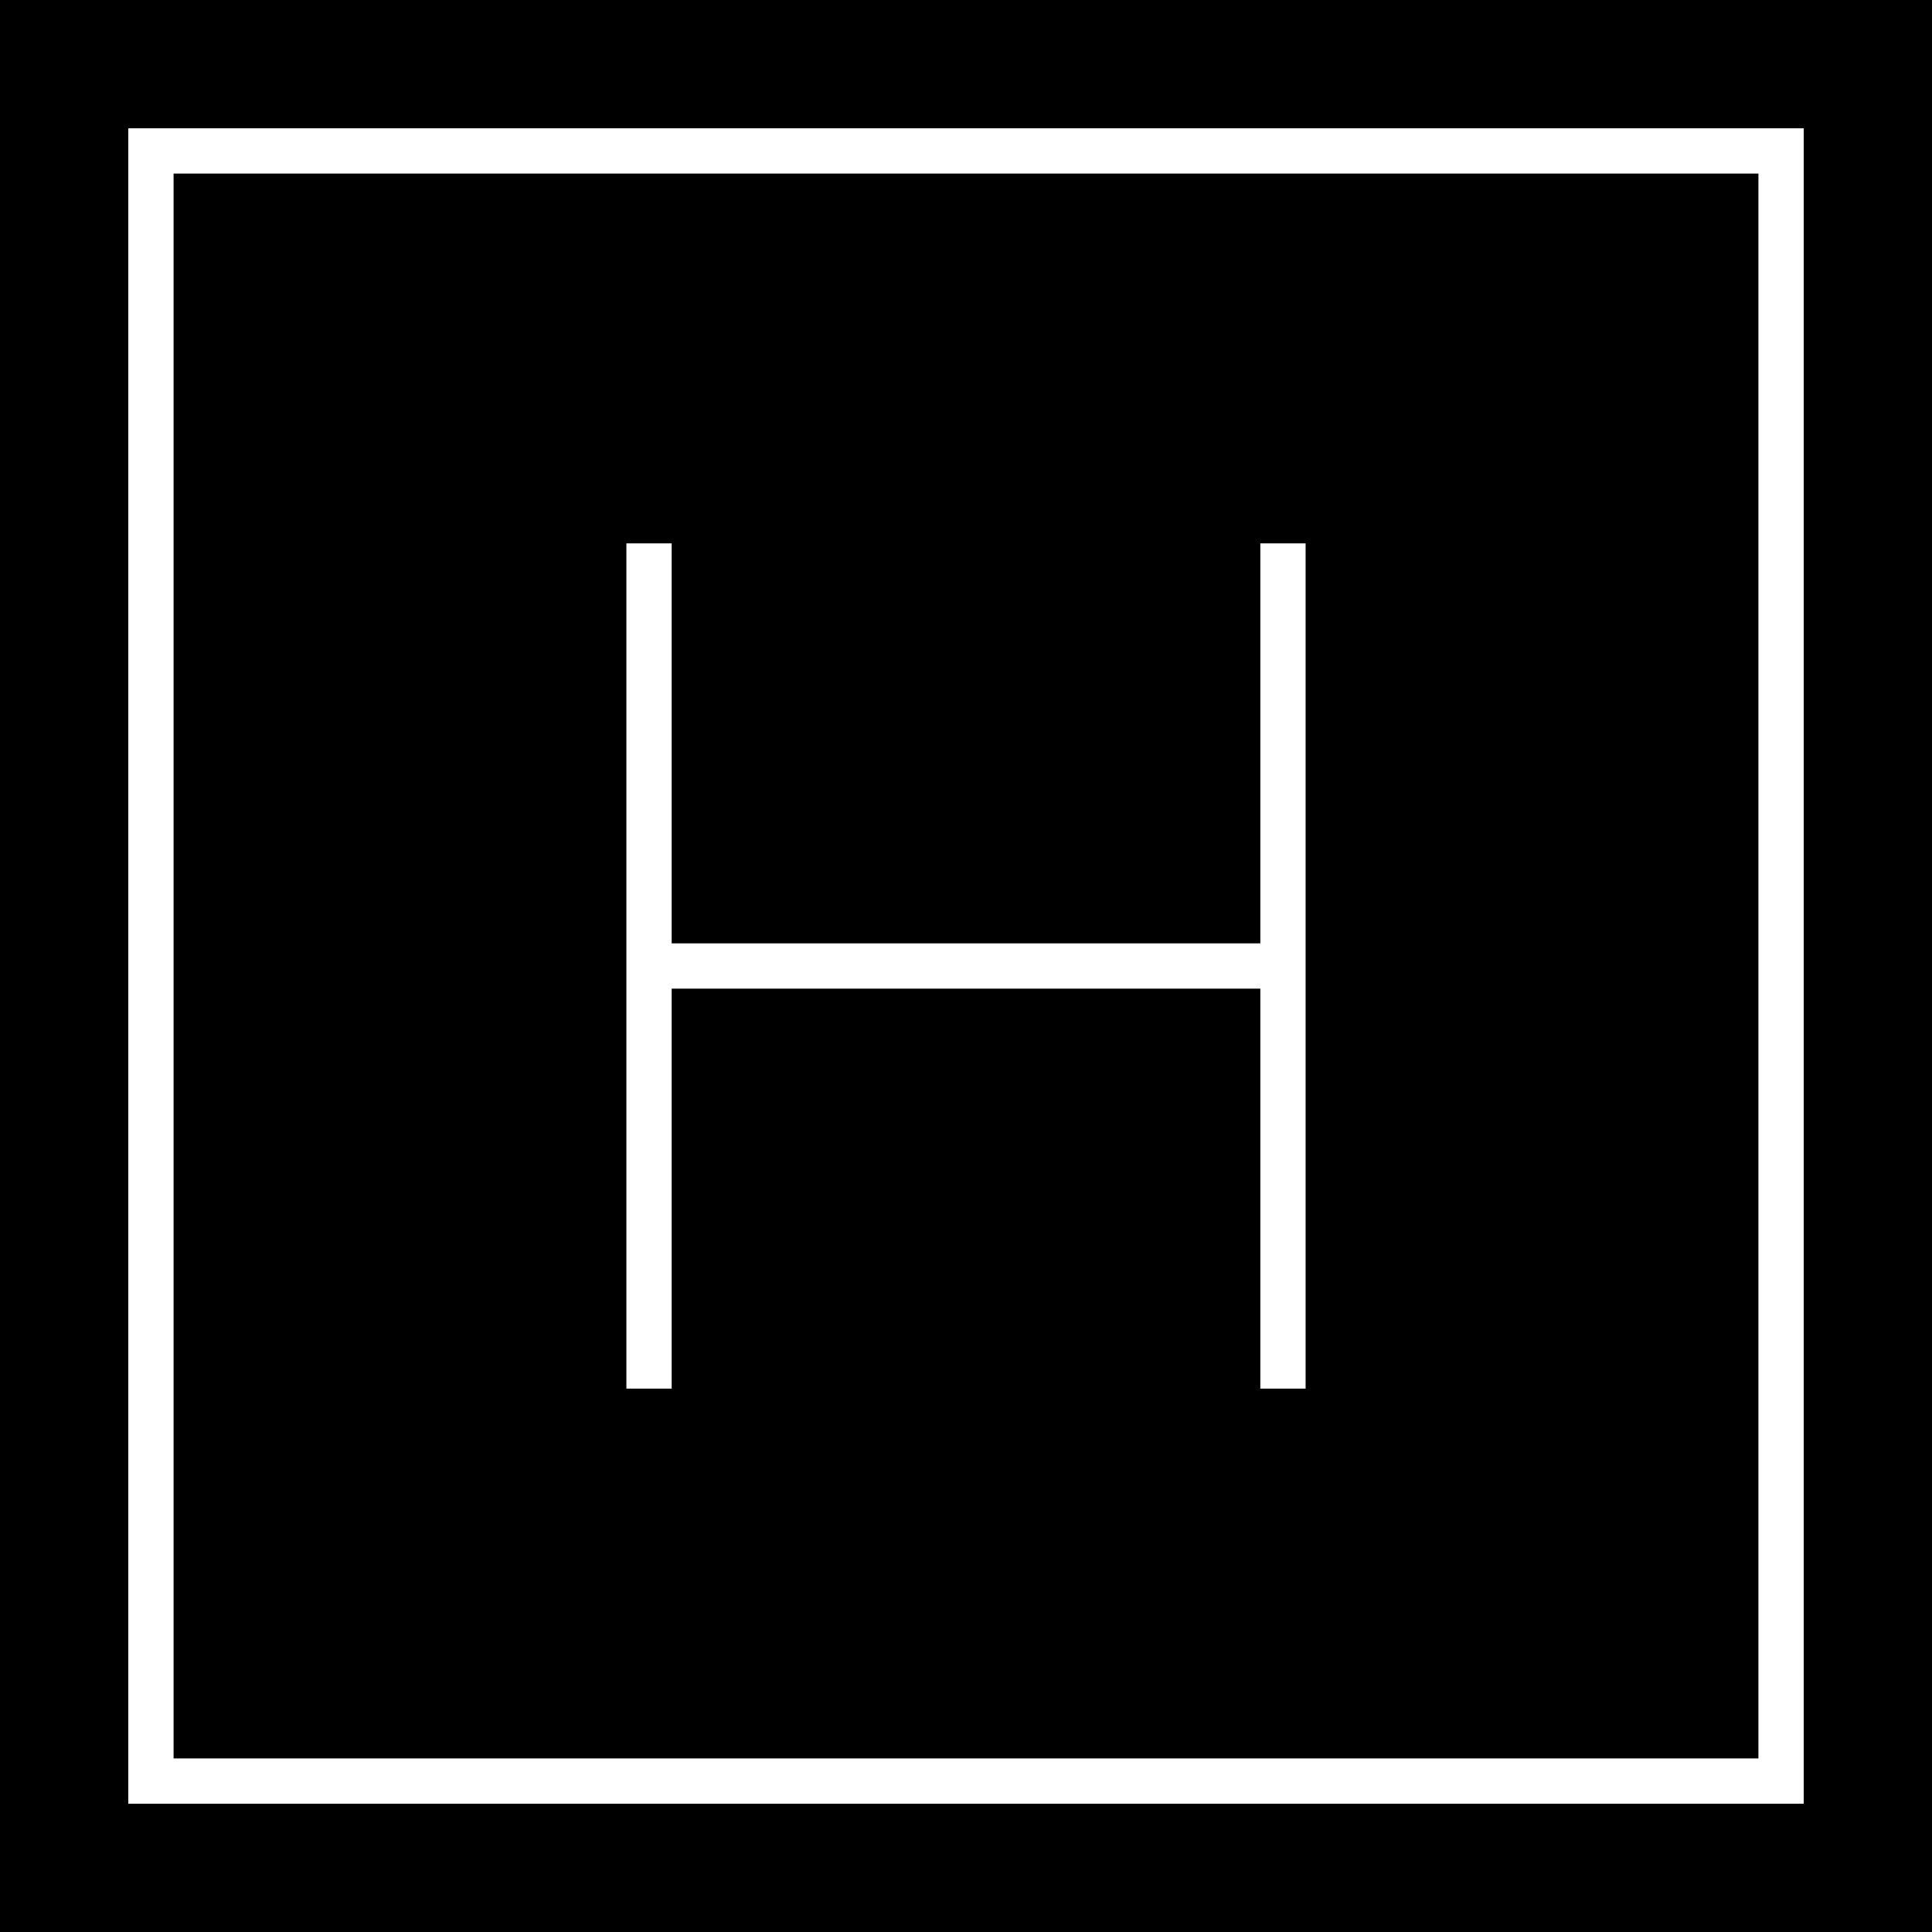
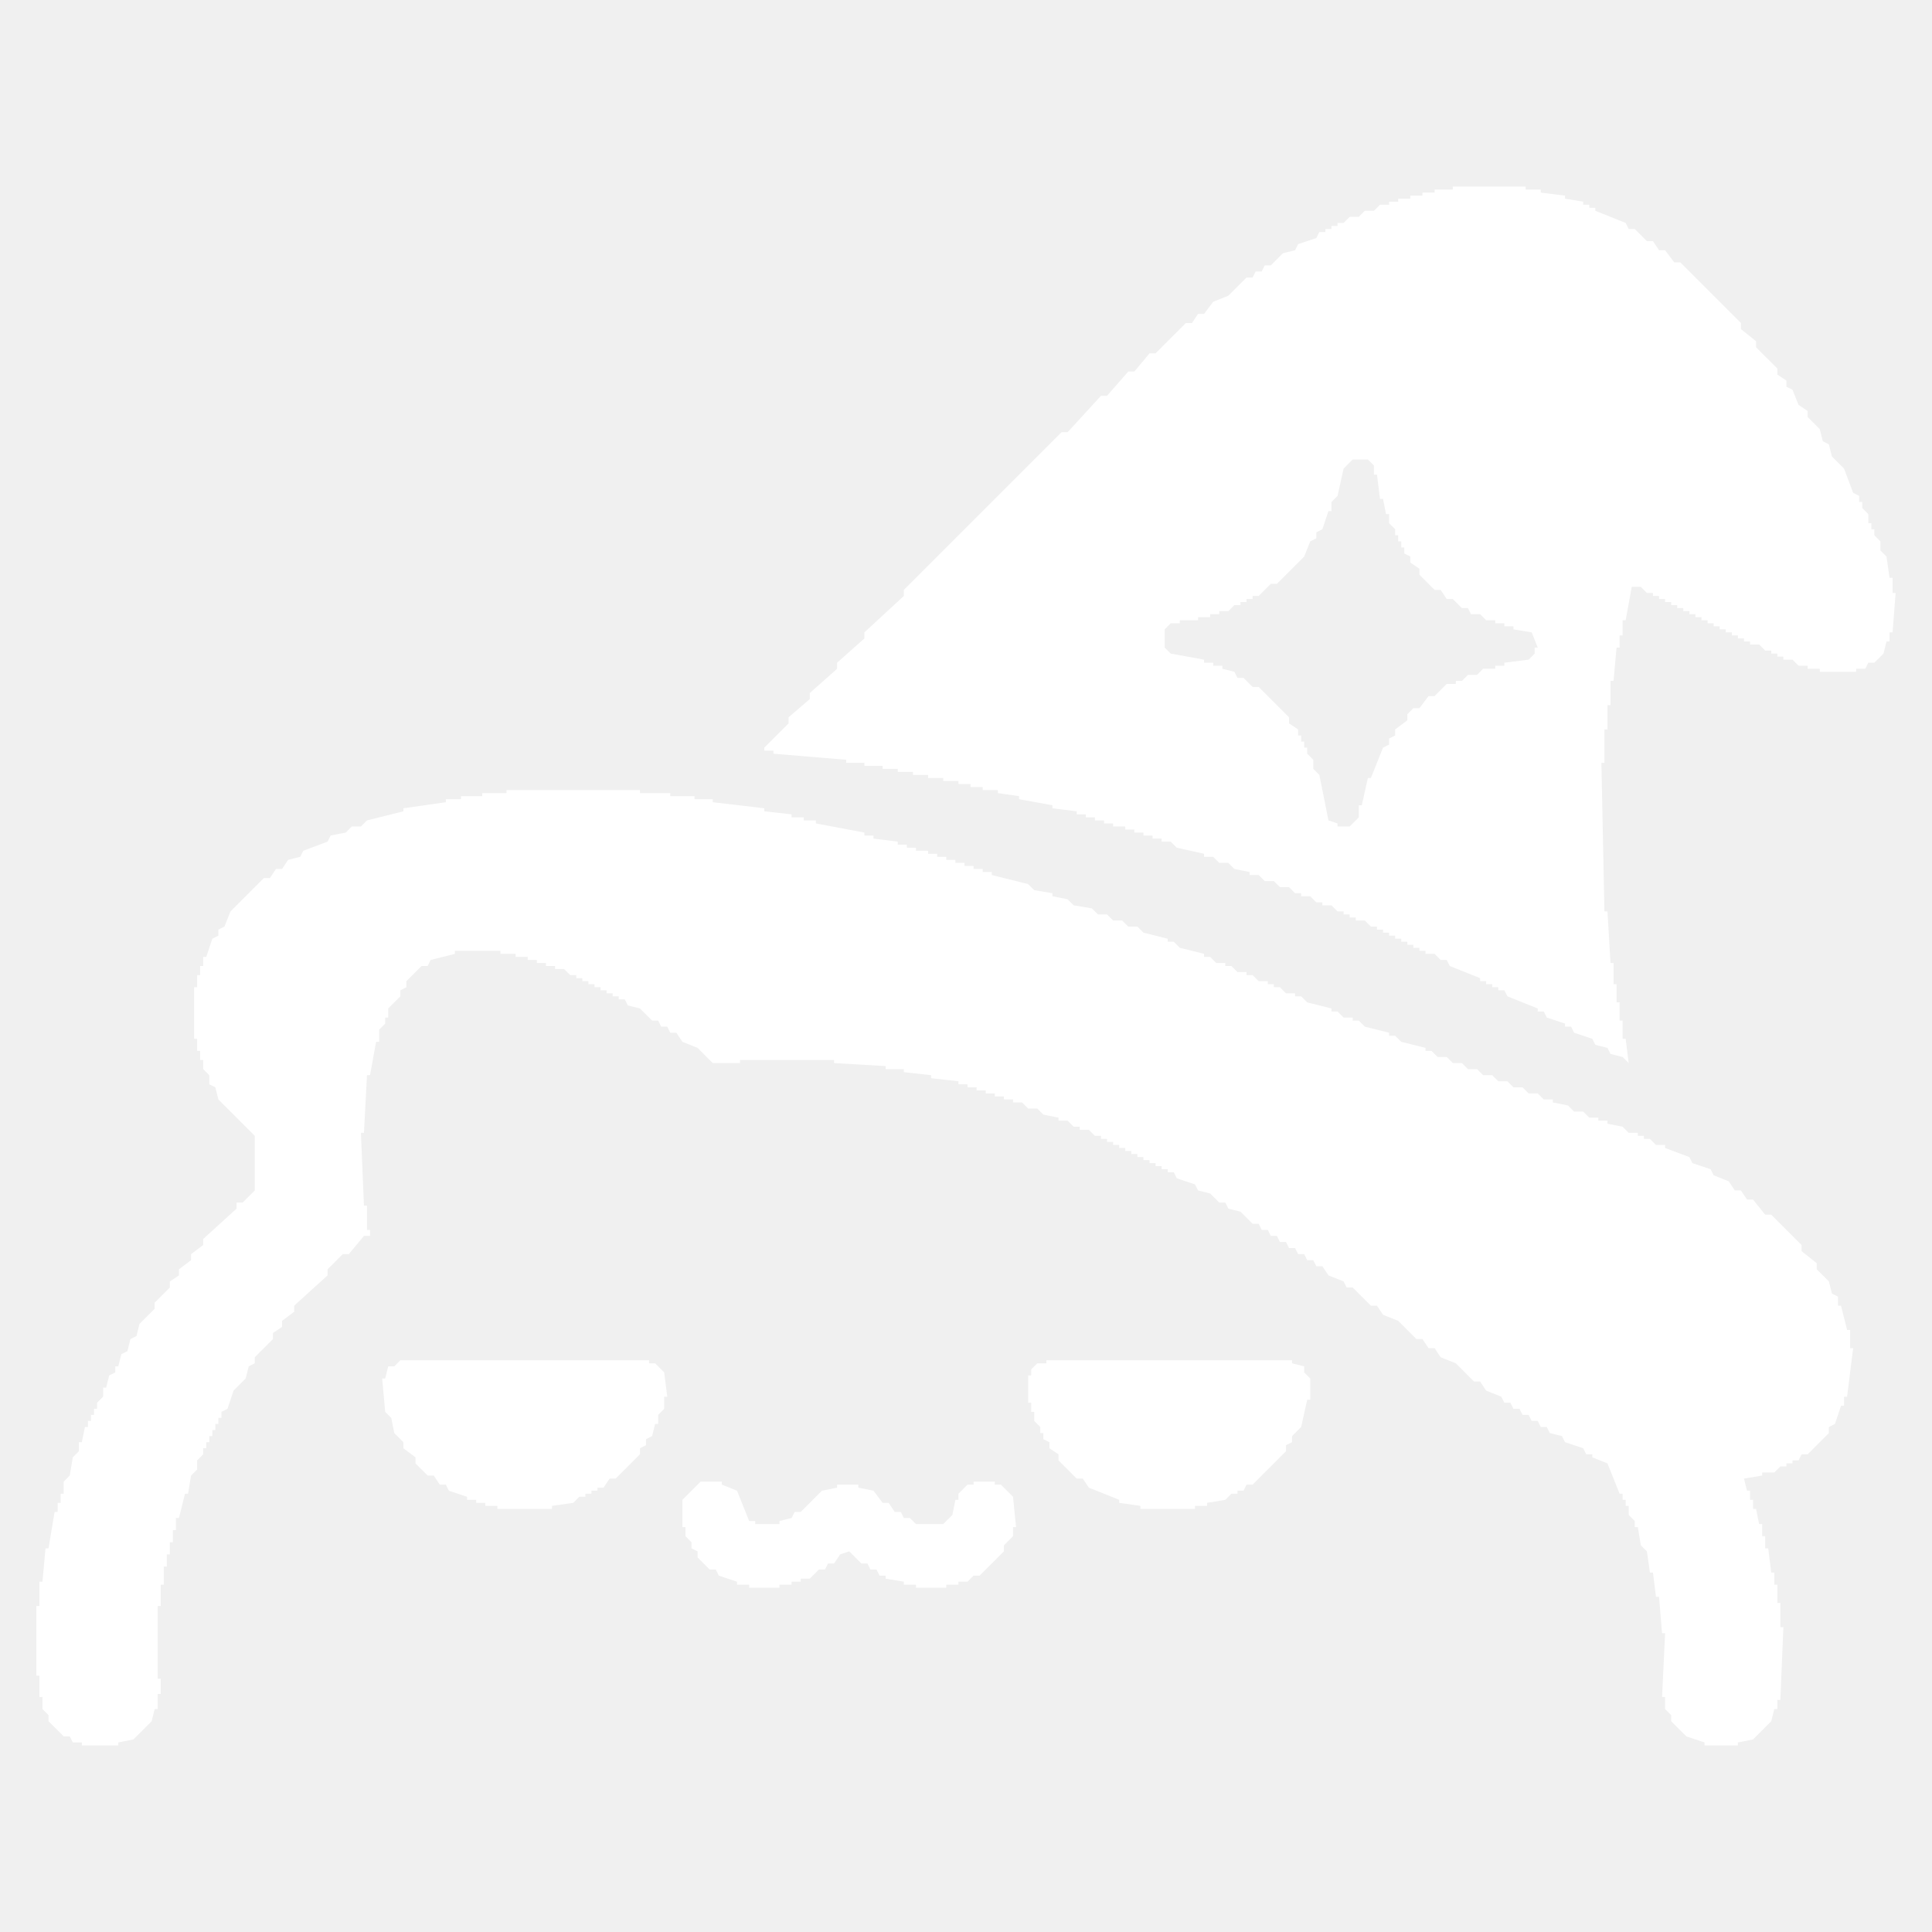
<svg xmlns="http://www.w3.org/2000/svg" width="128" height="128" viewBox="0 0 128 128">
-   <path fill="#000000" d="M0 0h128v128H0z" />
-   <path fill="none" stroke="#ffffff" stroke-width="3" d="M10 10h108v108H10zM43 36v56M85 36v56M43 64h42" />
+   <path fill="#ffffff" fill-rule="evenodd" d="M2.411,106.399L2.612,106.399L2.612,104.791L2.813,104.791L3.014,102.581L3.215,102.581L3.617,100.170L3.818,100.170L3.818,99.567L4.019,99.567L4.019,98.964L4.220,98.964L4.220,98.160L4.622,97.758L4.823,96.553L5.224,96.151L5.224,95.548L5.425,95.548L5.626,94.543L5.827,94.543L5.827,94.141L6.028,94.141L6.028,93.739L6.229,93.739L6.229,93.338L6.430,93.338L6.430,92.936L6.832,92.534L6.832,91.931L7.033,91.931L7.234,91.127L7.636,90.926L7.636,90.524L7.837,90.524L8.038,89.721L8.440,89.520L8.641,88.716L9.042,88.515L9.243,87.711L10.248,86.706L10.248,86.305L11.253,85.300L11.253,84.898L11.856,84.496L11.856,84.094L12.659,83.491L12.659,83.089L13.463,82.487L13.463,82.085L15.673,80.075L15.673,79.673L16.075,79.673L16.879,78.870L16.879,75.253L14.468,72.841L14.267,72.038L13.865,71.837L13.865,71.234L13.463,70.832L13.463,70.229L13.262,70.229L13.262,69.626L13.061,69.626L13.061,68.823L12.860,68.823L12.860,65.407L13.061,65.407L13.061,64.603L13.262,64.603L13.262,64.000L13.463,64.000L13.463,63.397L13.664,63.397L14.066,62.192L14.468,61.991L14.468,61.589L14.870,61.388L15.272,60.383L17.482,58.173L17.884,58.173L18.286,57.570L18.688,57.570L19.089,56.967L19.893,56.766L20.094,56.364L21.702,55.761L21.903,55.359L22.907,55.159L23.309,54.757L23.912,54.757L24.314,54.355L26.725,53.752L26.725,53.551L29.538,53.149L29.538,52.948L30.543,52.948L30.543,52.747L31.950,52.747L31.950,52.546L33.557,52.546L33.557,52.345L42.399,52.345L42.399,52.546L44.408,52.546L44.408,52.747L46.016,52.747L46.016,52.948L47.221,52.948L47.221,53.149L50.637,53.551L50.637,53.752L52.446,53.953L52.446,54.154L53.250,54.154L53.250,54.355L54.053,54.355L54.053,54.556L57.268,55.159L57.268,55.359L57.871,55.359L57.871,55.560L59.479,55.761L59.479,55.962L60.082,55.962L60.082,56.163L60.684,56.163L60.684,56.364L61.488,56.364L61.488,56.565L62.091,56.565L62.091,56.766L62.694,56.766L62.694,56.967L63.297,56.967L63.297,57.168L63.900,57.168L63.900,57.369L64.502,57.369L64.502,57.570L65.105,57.570L65.105,57.771L65.708,57.771L65.708,57.972L68.119,58.575L68.521,58.976L69.727,59.177L69.727,59.378L70.732,59.579L71.133,59.981L72.339,60.182L72.741,60.584L73.344,60.584L73.746,60.986L74.349,60.986L74.750,61.388L75.353,61.388L75.755,61.790L77.363,62.192L77.363,62.392L77.765,62.392L78.166,62.794L79.774,63.196L79.774,63.397L80.176,63.397L80.578,63.799L81.181,63.799L81.181,64.000L81.582,64.000L81.984,64.402L82.587,64.402L82.587,64.603L82.989,64.603L83.391,65.005L83.994,65.005L83.994,65.206L84.396,65.206L84.396,65.407L84.797,65.407L85.199,65.808L85.802,65.808L85.802,66.009L86.204,66.009L86.606,66.411L88.214,66.813L88.214,67.014L88.615,67.014L89.017,67.416L89.620,67.416L89.620,67.617L90.022,67.617L90.424,68.019L92.031,68.421L92.031,68.622L92.433,68.622L92.835,69.024L94.443,69.425L94.443,69.626L94.845,69.626L95.246,70.028L95.849,70.028L96.251,70.430L96.854,70.430L97.256,70.832L97.859,70.832L98.261,71.234L98.863,71.234L99.265,71.636L99.868,71.636L100.270,72.038L100.873,72.038L101.275,72.440L101.878,72.440L102.279,72.841L102.882,72.841L102.882,73.042L103.887,73.243L104.289,73.645L104.892,73.645L105.294,74.047L105.896,74.047L105.896,74.248L106.499,74.248L106.499,74.449L107.504,74.650L107.906,75.052L108.509,75.052L108.509,75.253L108.911,75.253L108.911,75.454L109.312,75.454L109.714,75.856L110.317,75.856L110.317,76.057L111.925,76.659L112.126,77.061L113.331,77.463L113.532,77.865L114.537,78.267L114.939,78.870L115.341,78.870L115.743,79.473L116.144,79.473L116.948,80.477L117.350,80.477L119.359,82.487L119.359,82.889L120.364,83.692L120.364,84.094L121.168,84.898L121.369,85.702L121.771,85.903L121.771,86.505L121.972,86.505L122.374,88.113L122.575,88.113L122.575,89.319L122.776,89.319L122.374,92.534L122.173,92.534L122.173,93.137L121.972,93.137L121.570,94.342L121.168,94.543L121.168,94.945L119.761,96.352L119.359,96.352L119.159,96.754L118.757,96.754L118.757,96.954L118.355,96.954L118.355,97.155L117.953,97.155L117.551,97.557L116.747,97.557L116.747,97.758L115.542,97.959L115.743,98.763L115.943,98.763L115.943,99.366L116.144,99.366L116.144,99.969L116.345,99.969L116.546,100.973L116.747,100.973L116.747,101.777L116.948,101.777L116.948,102.581L117.149,102.581L117.350,104.188L117.551,104.188L117.551,104.992L117.752,104.992L117.752,106.198L117.953,106.198L117.953,107.805L118.154,107.805L117.953,112.628L117.752,112.628L117.752,113.231L117.551,113.231L117.350,114.035L116.144,115.240L115.140,115.441L115.140,115.642L112.929,115.642L112.929,115.441L111.724,115.039L110.719,114.035L110.719,113.633L110.317,113.231L110.317,112.427L110.116,112.427L110.317,108.207L110.116,108.207L109.915,105.796L109.714,105.796L109.513,104.188L109.312,104.188L109.111,102.782L108.710,102.380L108.509,101.174L108.308,101.174L108.308,100.772L107.906,100.370L107.906,99.768L107.705,99.768L107.705,99.366L107.504,99.366L107.504,98.964L107.303,98.964L106.499,96.954L105.495,96.553L105.495,96.352L105.093,96.352L104.892,95.950L103.686,95.548L103.485,95.146L102.681,94.945L102.480,94.543L102.078,94.543L101.878,94.141L101.476,94.141L101.275,93.739L100.873,93.739L100.672,93.338L100.270,93.338L100.069,92.936L99.667,92.936L99.466,92.534L98.462,92.132L98.060,91.529L97.658,91.529L96.452,90.323L95.447,89.922L95.046,89.319L94.644,89.319L94.242,88.716L93.840,88.716L92.634,87.510L91.630,87.108L91.228,86.505L90.826,86.505L89.620,85.300L89.218,85.300L89.017,84.898L88.013,84.496L87.611,83.893L87.209,83.893L87.008,83.491L86.606,83.491L86.405,83.089L86.003,83.089L85.802,82.688L85.400,82.688L85.199,82.286L84.797,82.286L84.597,81.884L84.195,81.884L83.994,81.482L83.592,81.482L83.391,81.080L82.989,81.080L82.185,80.276L81.381,80.075L81.181,79.673L80.779,79.673L80.176,79.071L79.372,78.870L79.171,78.468L77.965,78.066L77.765,77.664L77.363,77.664L77.363,77.463L76.961,77.463L76.961,77.262L76.559,77.262L76.559,77.061L76.157,77.061L76.157,76.860L75.755,76.860L75.755,76.659L75.353,76.659L75.353,76.458L74.951,76.458L74.951,76.257L74.549,76.257L74.549,76.057L74.148,76.057L74.148,75.856L73.746,75.856L73.746,75.655L73.344,75.655L73.344,75.454L72.942,75.454L72.942,75.253L72.540,75.253L72.138,74.851L71.535,74.851L71.535,74.650L71.133,74.650L70.732,74.248L70.129,74.248L70.129,74.047L69.124,73.846L68.722,73.444L68.119,73.444L67.717,73.042L67.115,73.042L67.115,72.841L66.512,72.841L66.512,72.641L65.909,72.641L65.909,72.440L65.306,72.440L65.306,72.239L64.703,72.239L64.703,72.038L64.100,72.038L64.100,71.837L63.498,71.837L63.498,71.636L61.689,71.435L61.689,71.234L59.881,71.033L59.881,70.832L58.675,70.832L58.675,70.631L55.259,70.430L55.259,70.229L49.030,70.229L49.030,70.430L47.221,70.430L46.217,69.425L45.212,69.024L44.810,68.421L44.408,68.421L44.207,68.019L43.805,68.019L43.604,67.617L43.203,67.617L42.399,66.813L41.595,66.612L41.394,66.210L40.992,66.210L40.992,66.009L40.590,66.009L40.590,65.808L40.188,65.808L40.188,65.608L39.786,65.608L39.786,65.407L39.385,65.407L39.385,65.206L38.983,65.206L38.983,65.005L38.581,65.005L38.581,64.804L38.179,64.804L38.179,64.603L37.777,64.603L37.375,64.201L36.772,64.201L36.772,64.000L36.170,64.000L36.170,63.799L35.567,63.799L35.567,63.598L34.964,63.598L34.964,63.397L34.160,63.397L34.160,63.196L33.155,63.196L33.155,62.995L30.141,62.995L30.141,63.196L28.534,63.598L28.333,64.000L27.931,64.000L26.926,65.005L26.926,65.407L26.524,65.608L26.524,66.009L25.721,66.813L25.721,67.416L25.520,67.416L25.520,67.818L25.118,68.220L25.118,69.024L24.917,69.024L24.515,71.234L24.314,71.234L24.113,75.052L23.912,75.052L24.113,79.874L24.314,79.874L24.314,81.482L24.515,81.482L24.515,81.884L24.113,81.884L23.108,83.089L22.706,83.089L21.702,84.094L21.702,84.496L19.491,86.505L19.491,86.907L18.688,87.510L18.688,87.912L18.085,88.314L18.085,88.716L16.879,89.922L16.879,90.323L16.477,90.524L16.276,91.328L15.473,92.132L15.071,93.338L14.669,93.538L14.669,93.940L14.468,93.940L14.468,94.342L14.267,94.342L14.267,94.744L14.066,94.744L14.066,95.146L13.865,95.146L13.865,95.548L13.664,95.548L13.664,95.950L13.463,95.950L13.463,96.352L13.061,96.754L13.061,97.356L12.659,97.758L12.458,98.964L12.257,98.964L11.856,100.571L11.655,100.571L11.655,101.375L11.454,101.375L11.454,102.179L11.253,102.179L11.253,102.983L11.052,102.983L11.052,103.786L10.851,103.786L10.851,104.992L10.650,104.992L10.650,106.399L10.449,106.399L10.449,111.221L10.650,111.221L10.650,112.226L10.449,112.226L10.449,113.231L10.248,113.231L10.047,114.035L8.841,115.240L7.837,115.441L7.837,115.642L5.425,115.642L5.425,115.441L4.823,115.441L4.622,115.039L4.220,115.039L3.215,114.035L3.215,113.633L2.813,113.231L2.813,112.427L2.612,112.427L2.612,111.020L2.411,111.020ZM25.319,91.328L25.520,91.328L25.721,90.524L26.122,90.524L26.524,90.122L43.002,90.122L43.002,90.323L43.403,90.323L44.006,90.926L44.207,92.534L44.006,92.534L44.006,93.338L43.604,93.739L43.604,94.342L43.403,94.342L43.203,95.146L42.801,95.347L42.801,95.749L42.399,95.950L42.399,96.352L40.791,97.959L40.389,97.959L39.987,98.562L39.586,98.562L39.586,98.763L39.184,98.763L39.184,98.964L38.782,98.964L38.782,99.165L38.380,99.165L37.978,99.567L36.571,99.768L36.571,99.969L32.954,99.969L32.954,99.768L32.151,99.768L32.151,99.567L31.548,99.567L31.548,99.366L30.945,99.366L30.945,99.165L29.739,98.763L29.538,98.361L29.137,98.361L28.735,97.758L28.333,97.758L27.529,96.954L27.529,96.553L26.725,95.950L26.725,95.548L26.122,94.945L25.922,93.940L25.520,93.538ZM45.212,99.366L46.418,98.160L47.824,98.160L47.824,98.361L48.829,98.763L49.633,100.772L50.035,100.772L50.035,100.973L51.642,100.973L51.642,100.772L52.446,100.571L52.647,100.170L53.049,100.170L54.455,98.763L55.460,98.562L55.460,98.361L56.867,98.361L56.867,98.562L57.871,98.763L58.474,99.567L58.876,99.567L59.278,100.170L59.680,100.170L59.881,100.571L60.283,100.571L60.684,100.973L62.493,100.973L63.096,100.370L63.297,99.366L63.498,99.366L63.498,98.964L64.100,98.361L64.502,98.361L64.502,98.160L65.909,98.160L65.909,98.361L66.311,98.361L67.115,99.165L67.316,101.174L67.115,101.174L67.115,101.777L66.512,102.380L66.512,102.782L64.904,104.389L64.502,104.389L64.100,104.791L63.498,104.791L63.498,104.992L62.694,104.992L62.694,105.193L60.684,105.193L60.684,104.992L59.881,104.992L59.881,104.791L58.675,104.590L58.675,104.389L58.273,104.389L58.072,103.987L57.670,103.987L57.469,103.586L57.068,103.586L56.264,102.782L55.661,102.983L55.259,103.586L54.857,103.586L54.656,103.987L54.254,103.987L53.651,104.590L53.049,104.590L53.049,104.791L52.446,104.791L52.446,104.992L51.642,104.992L51.642,105.193L49.633,105.193L49.633,104.992L48.829,104.992L48.829,104.791L47.623,104.389L47.422,103.987L47.020,103.987L46.217,103.184L46.217,102.782L45.815,102.581L45.815,102.179L45.413,101.777L45.413,101.174L45.212,101.174ZM50.637,49.532L52.245,47.925L52.245,47.523L53.651,46.317L53.651,45.915L55.460,44.308L55.460,43.906L57.268,42.298L57.268,41.896L59.881,39.485L59.881,39.083L70.330,28.634L70.732,28.634L72.942,26.223L73.344,26.223L74.750,24.615L75.152,24.615L76.157,23.410L76.559,23.410L78.568,21.400L78.970,21.400L79.372,20.797L79.774,20.797L80.377,19.994L81.381,19.592L82.587,18.386L82.989,18.386L83.190,17.984L83.592,17.984L83.793,17.582L84.195,17.582L84.998,16.779L85.802,16.578L86.003,16.176L87.209,15.774L87.410,15.372L87.812,15.372L87.812,15.171L88.214,15.171L88.214,14.970L88.615,14.970L88.615,14.769L89.017,14.769L89.419,14.367L90.022,14.367L90.424,13.965L91.027,13.965L91.429,13.564L92.031,13.564L92.031,13.363L92.634,13.363L92.634,13.162L93.438,13.162L93.438,12.961L94.242,12.961L94.242,12.760L95.046,12.760L95.046,12.559L96.251,12.559L96.251,12.358L101.074,12.358L101.074,12.559L102.078,12.559L102.078,12.760L103.686,12.961L103.686,13.162L104.892,13.363L104.892,13.564L105.294,13.564L105.294,13.765L105.695,13.765L105.695,13.965L107.705,14.769L107.906,15.171L108.308,15.171L109.111,15.975L109.513,15.975L109.915,16.578L110.317,16.578L110.920,17.381L111.322,17.381L115.341,21.400L115.341,21.802L116.345,22.606L116.345,23.008L117.752,24.414L117.752,24.816L118.355,25.218L118.355,25.620L118.757,25.821L119.159,26.826L119.761,27.228L119.761,27.630L120.565,28.433L120.766,29.237L121.168,29.438L121.369,30.242L122.173,31.046L122.776,32.653L123.177,32.854L123.177,33.256L123.378,33.256L123.378,33.658L123.780,34.060L123.780,34.662L123.981,34.662L123.981,35.064L124.182,35.064L124.182,35.466L124.584,35.868L124.584,36.471L124.986,36.873L125.187,38.279L125.388,38.279L125.388,39.284L125.589,39.284L125.388,41.896L125.187,41.896L125.187,42.499L124.986,42.499L124.785,43.303L124.182,43.906L123.780,43.906L123.579,44.308L122.976,44.308L122.976,44.509L120.565,44.509L120.565,44.308L119.761,44.308L119.761,44.107L119.159,44.107L118.757,43.705L118.154,43.705L118.154,43.504L117.752,43.504L117.752,43.303L117.350,43.303L117.350,43.102L116.948,43.102L116.546,42.700L115.943,42.700L115.943,42.499L115.542,42.499L115.542,42.298L115.140,42.298L115.140,42.097L114.738,42.097L114.738,41.896L114.336,41.896L114.336,41.695L113.934,41.695L113.934,41.495L113.532,41.495L113.532,41.294L113.130,41.294L113.130,41.093L112.728,41.093L112.728,40.892L112.327,40.892L112.327,40.691L111.925,40.691L111.925,40.490L111.523,40.490L111.523,40.289L111.121,40.289L111.121,40.088L110.719,40.088L110.719,39.887L110.317,39.887L110.317,39.686L109.915,39.686L109.915,39.485L109.513,39.485L109.513,39.284L109.111,39.284L108.710,38.882L108.107,38.882L107.705,41.093L107.504,41.093L107.504,42.097L107.303,42.097L107.303,42.901L107.102,42.901L106.901,45.111L106.700,45.111L106.700,46.719L106.499,46.719L106.499,48.327L106.298,48.327L106.298,50.537L106.097,50.537L106.298,60.383L106.499,60.383L106.700,63.799L106.901,63.799L106.901,65.206L107.102,65.206L107.102,66.411L107.303,66.411L107.303,67.617L107.504,67.617L107.504,68.823L107.705,68.823L107.906,70.430L107.504,70.028L106.700,69.827L106.499,69.425L105.695,69.224L105.495,68.823L104.289,68.421L104.088,68.019L103.686,68.019L103.686,67.818L102.480,67.416L102.279,67.014L101.878,67.014L101.878,66.813L99.868,66.009L99.667,65.608L99.265,65.608L99.265,65.407L98.863,65.407L98.863,65.206L98.462,65.206L98.462,65.005L98.060,65.005L98.060,64.804L96.050,64.000L95.849,63.598L95.447,63.598L95.046,63.196L94.443,63.196L94.443,62.995L94.041,62.995L94.041,62.794L93.639,62.794L93.639,62.593L93.237,62.593L93.237,62.392L92.835,62.392L92.835,62.192L92.433,62.192L92.433,61.991L92.031,61.991L92.031,61.790L91.630,61.790L91.630,61.589L91.228,61.589L91.228,61.388L90.826,61.388L90.424,60.986L89.821,60.986L89.821,60.785L89.419,60.785L89.419,60.584L89.017,60.584L89.017,60.383L88.615,60.383L88.214,59.981L87.611,59.981L87.611,59.780L87.209,59.780L86.807,59.378L86.204,59.378L86.204,59.177L85.802,59.177L85.400,58.776L84.797,58.776L84.396,58.374L83.793,58.374L83.391,57.972L82.788,57.972L82.788,57.771L81.783,57.570L81.381,57.168L80.779,57.168L80.377,56.766L79.774,56.766L79.774,56.565L77.965,56.163L77.564,55.761L76.961,55.761L76.961,55.560L76.358,55.560L76.358,55.359L75.755,55.359L75.755,55.159L75.152,55.159L75.152,54.958L74.549,54.958L74.549,54.757L73.746,54.757L73.746,54.556L73.143,54.556L73.143,54.355L72.540,54.355L72.540,54.154L71.937,54.154L71.937,53.953L71.334,53.953L71.334,53.752L69.727,53.551L69.727,53.350L67.516,52.948L67.516,52.747L66.110,52.546L66.110,52.345L65.105,52.345L65.105,52.144L64.301,52.144L64.301,51.943L63.498,51.943L63.498,51.743L62.493,51.743L62.493,51.542L61.488,51.542L61.488,51.341L60.484,51.341L60.484,51.140L59.479,51.140L59.479,50.939L58.474,50.939L58.474,50.738L57.268,50.738L57.268,50.537L56.063,50.537L56.063,50.336L51.240,49.934L51.240,49.733L50.637,49.733ZM68.119,91.127L68.320,91.127L68.320,90.725L68.722,90.323L69.325,90.323L69.325,90.122L85.601,90.122L85.601,90.323L86.405,90.524L86.405,90.926L86.807,91.328L86.807,92.735L86.606,92.735L86.204,94.543L85.601,95.146L85.601,95.548L85.199,95.749L85.199,96.151L82.989,98.361L82.587,98.361L82.386,98.763L81.984,98.763L81.984,98.964L81.582,98.964L81.181,99.366L79.975,99.567L79.975,99.768L79.171,99.768L79.171,99.969L75.554,99.969L75.554,99.768L74.148,99.567L74.148,99.366L72.138,98.562L71.736,97.959L71.334,97.959L70.129,96.754L70.129,96.352L69.526,95.950L69.526,95.548L69.124,95.347L69.124,94.945L68.923,94.945L68.923,94.543L68.521,94.141L68.521,93.538L68.320,93.538L68.320,92.936L68.119,92.936ZM77.162,41.695L77.162,42.901L77.564,43.303L79.774,43.705L79.774,43.906L80.377,43.906L80.377,44.107L80.980,44.107L80.980,44.308L81.783,44.509L81.984,44.911L82.386,44.911L82.989,45.513L83.391,45.513L85.400,47.523L85.400,47.925L86.003,48.327L86.003,48.728L86.204,48.728L86.204,49.130L86.405,49.130L86.405,49.532L86.606,49.532L86.606,49.934L87.008,50.336L87.008,50.939L87.410,51.341L88.013,54.355L88.615,54.556L88.615,54.757L89.419,54.757L90.022,54.154L90.022,53.350L90.223,53.350L90.625,51.542L90.826,51.542L91.630,49.532L92.031,49.331L92.031,48.929L92.433,48.728L92.433,48.327L93.237,47.724L93.237,47.322L93.639,46.920L94.041,46.920L94.644,46.116L95.046,46.116L95.849,45.312L96.452,45.312L96.452,45.111L96.854,45.111L97.256,44.710L97.859,44.710L98.261,44.308L99.064,44.308L99.064,44.107L99.667,44.107L99.667,43.906L101.275,43.705L101.677,43.303L101.677,42.901L101.878,42.901L101.476,41.896L100.270,41.695L100.270,41.495L99.667,41.495L99.667,41.294L99.064,41.294L99.064,41.093L98.462,41.093L98.060,40.691L97.457,40.691L97.256,40.289L96.854,40.289L96.251,39.686L95.849,39.686L95.447,39.083L95.046,39.083L94.041,38.078L94.041,37.677L93.438,37.275L93.438,36.873L93.036,36.672L93.036,36.270L92.835,36.270L92.835,35.868L92.634,35.868L92.634,35.466L92.433,35.466L92.433,35.064L92.031,34.662L92.031,34.060L91.830,34.060L91.630,33.055L91.429,33.055L91.228,31.447L91.027,31.447L91.027,30.845L90.625,30.443L89.620,30.443L89.017,31.046L88.615,32.854L88.214,33.256L88.214,33.859L88.013,33.859L87.611,35.064L87.209,35.265L87.209,35.667L86.807,35.868L86.405,36.873L84.597,38.681L84.195,38.681L83.391,39.485L82.989,39.485L82.989,39.686L82.587,39.686L82.587,39.887L82.185,39.887L82.185,40.088L81.783,40.088L81.381,40.490L80.779,40.490L80.779,40.691L80.176,40.691L80.176,40.892L79.372,40.892L79.372,41.093L78.166,41.093L78.166,41.294L77.564,41.294Z" />
</svg>
